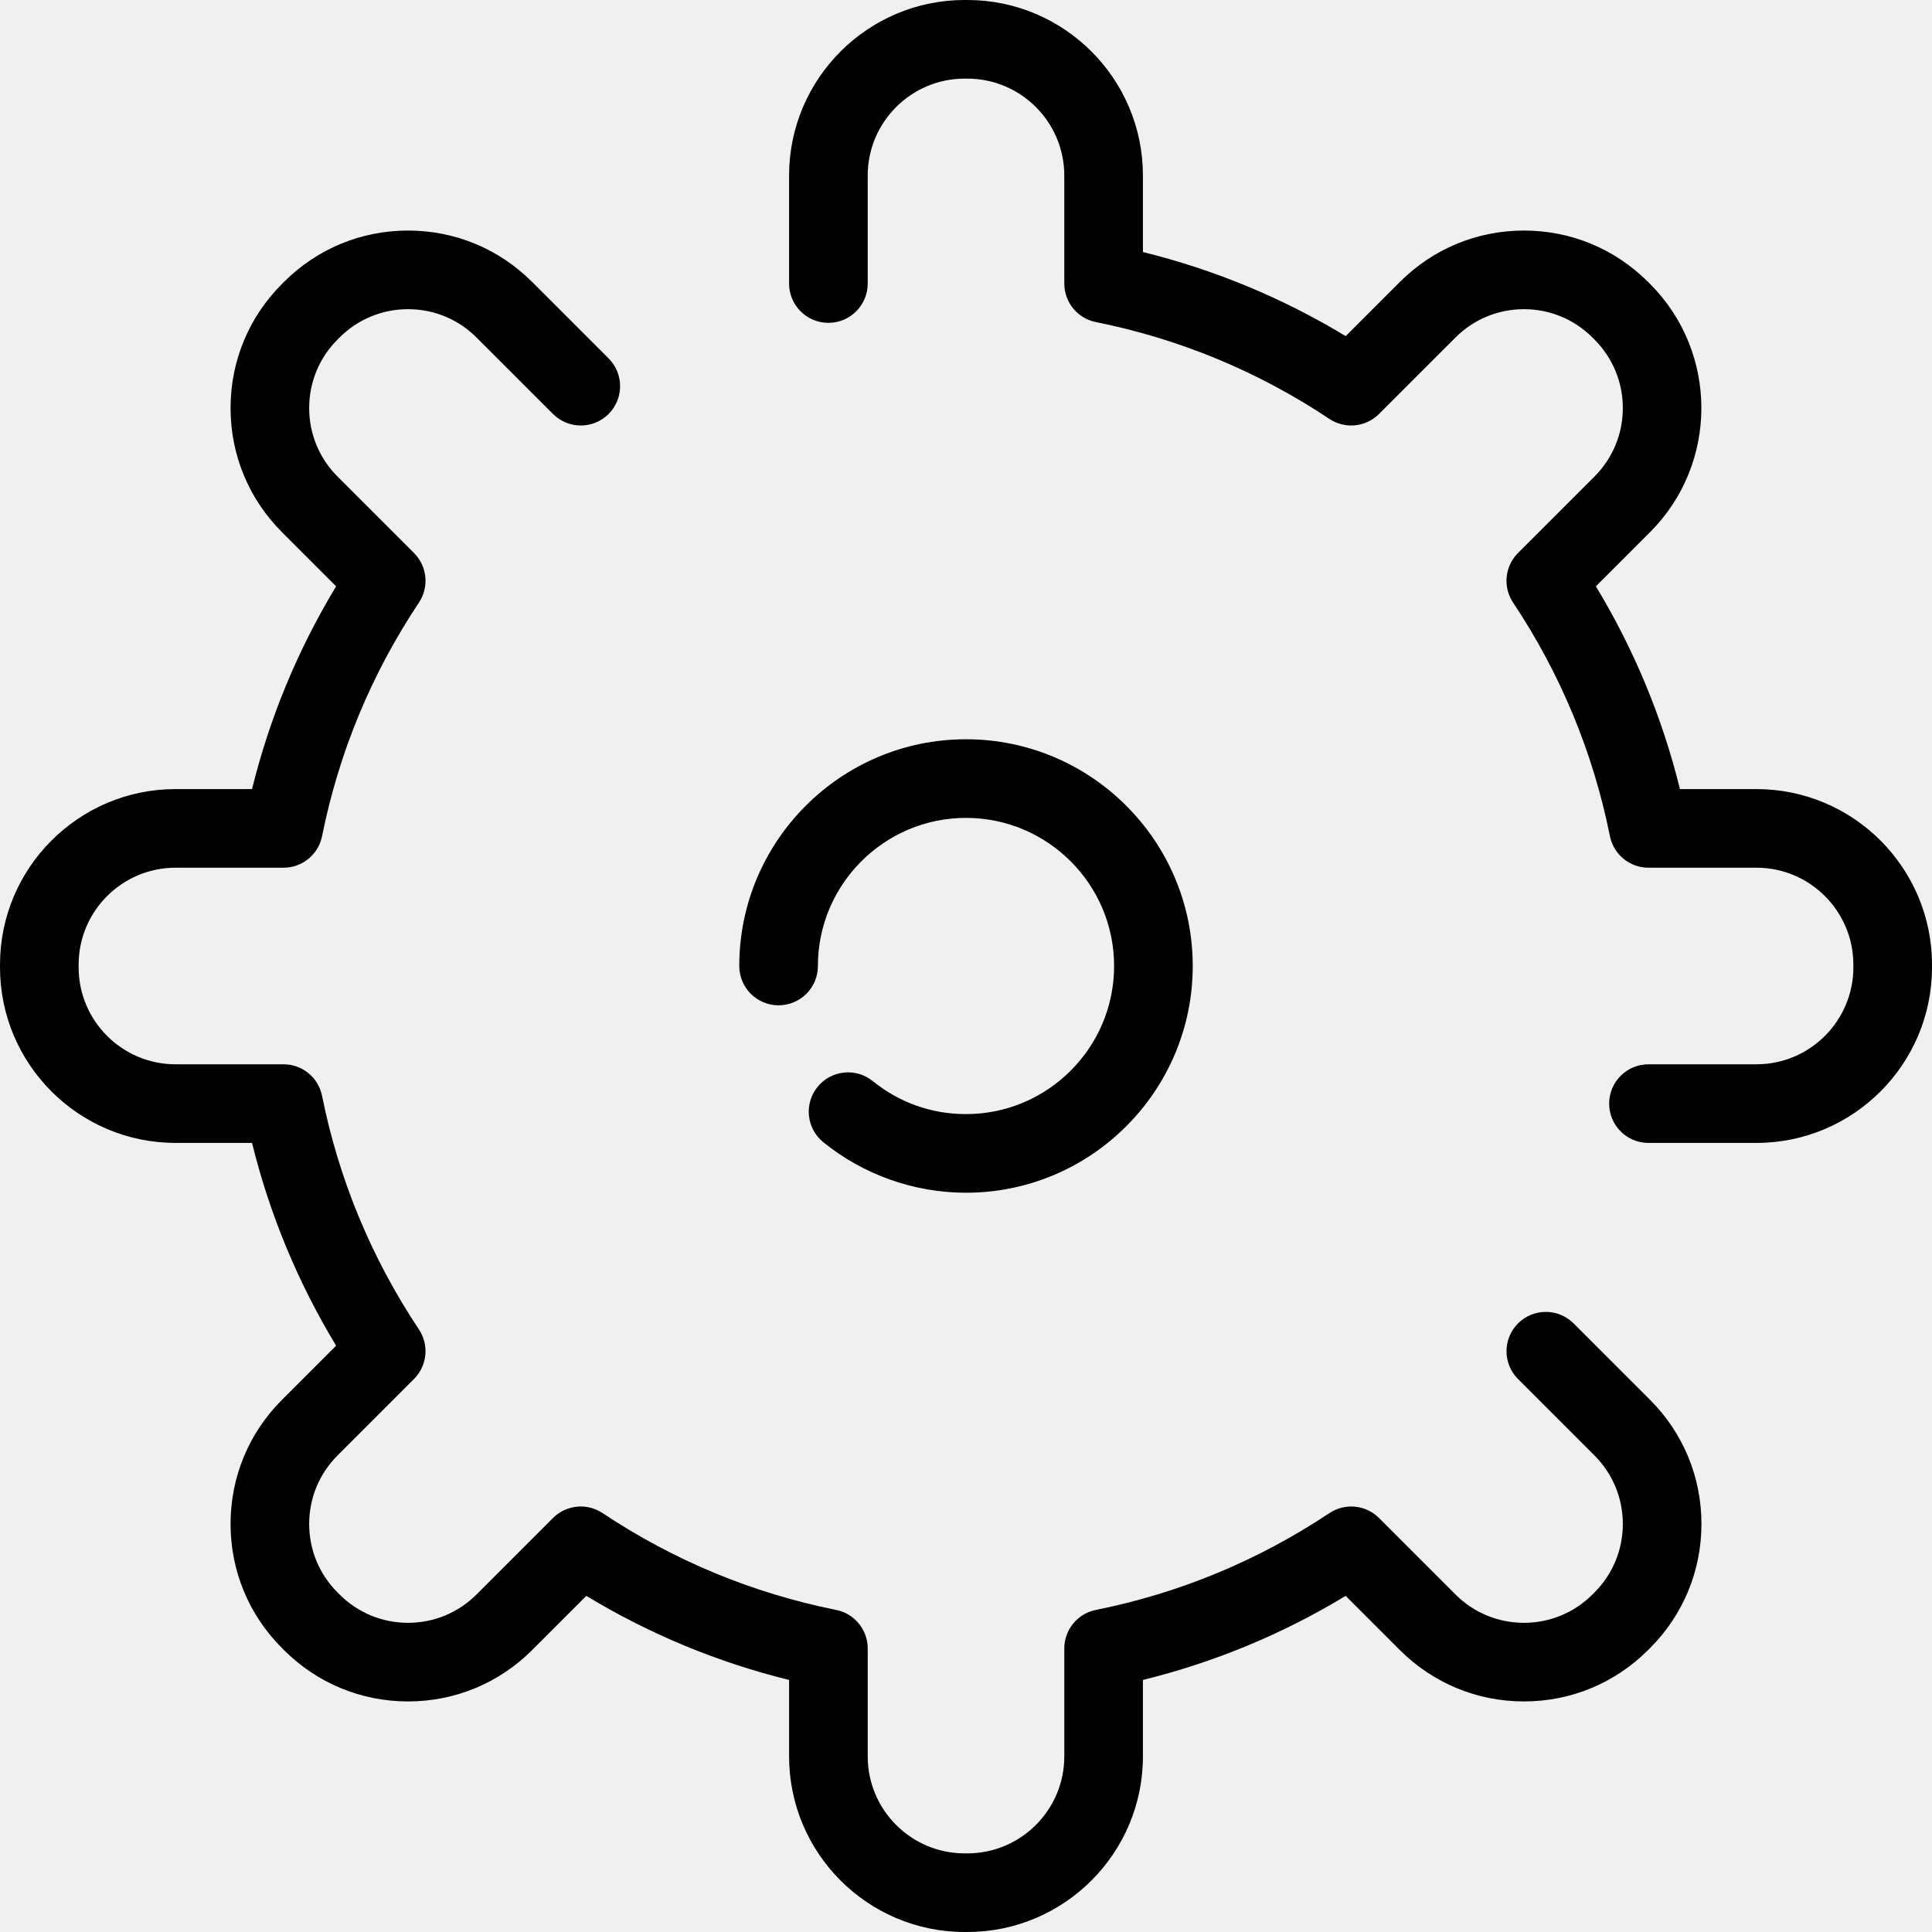
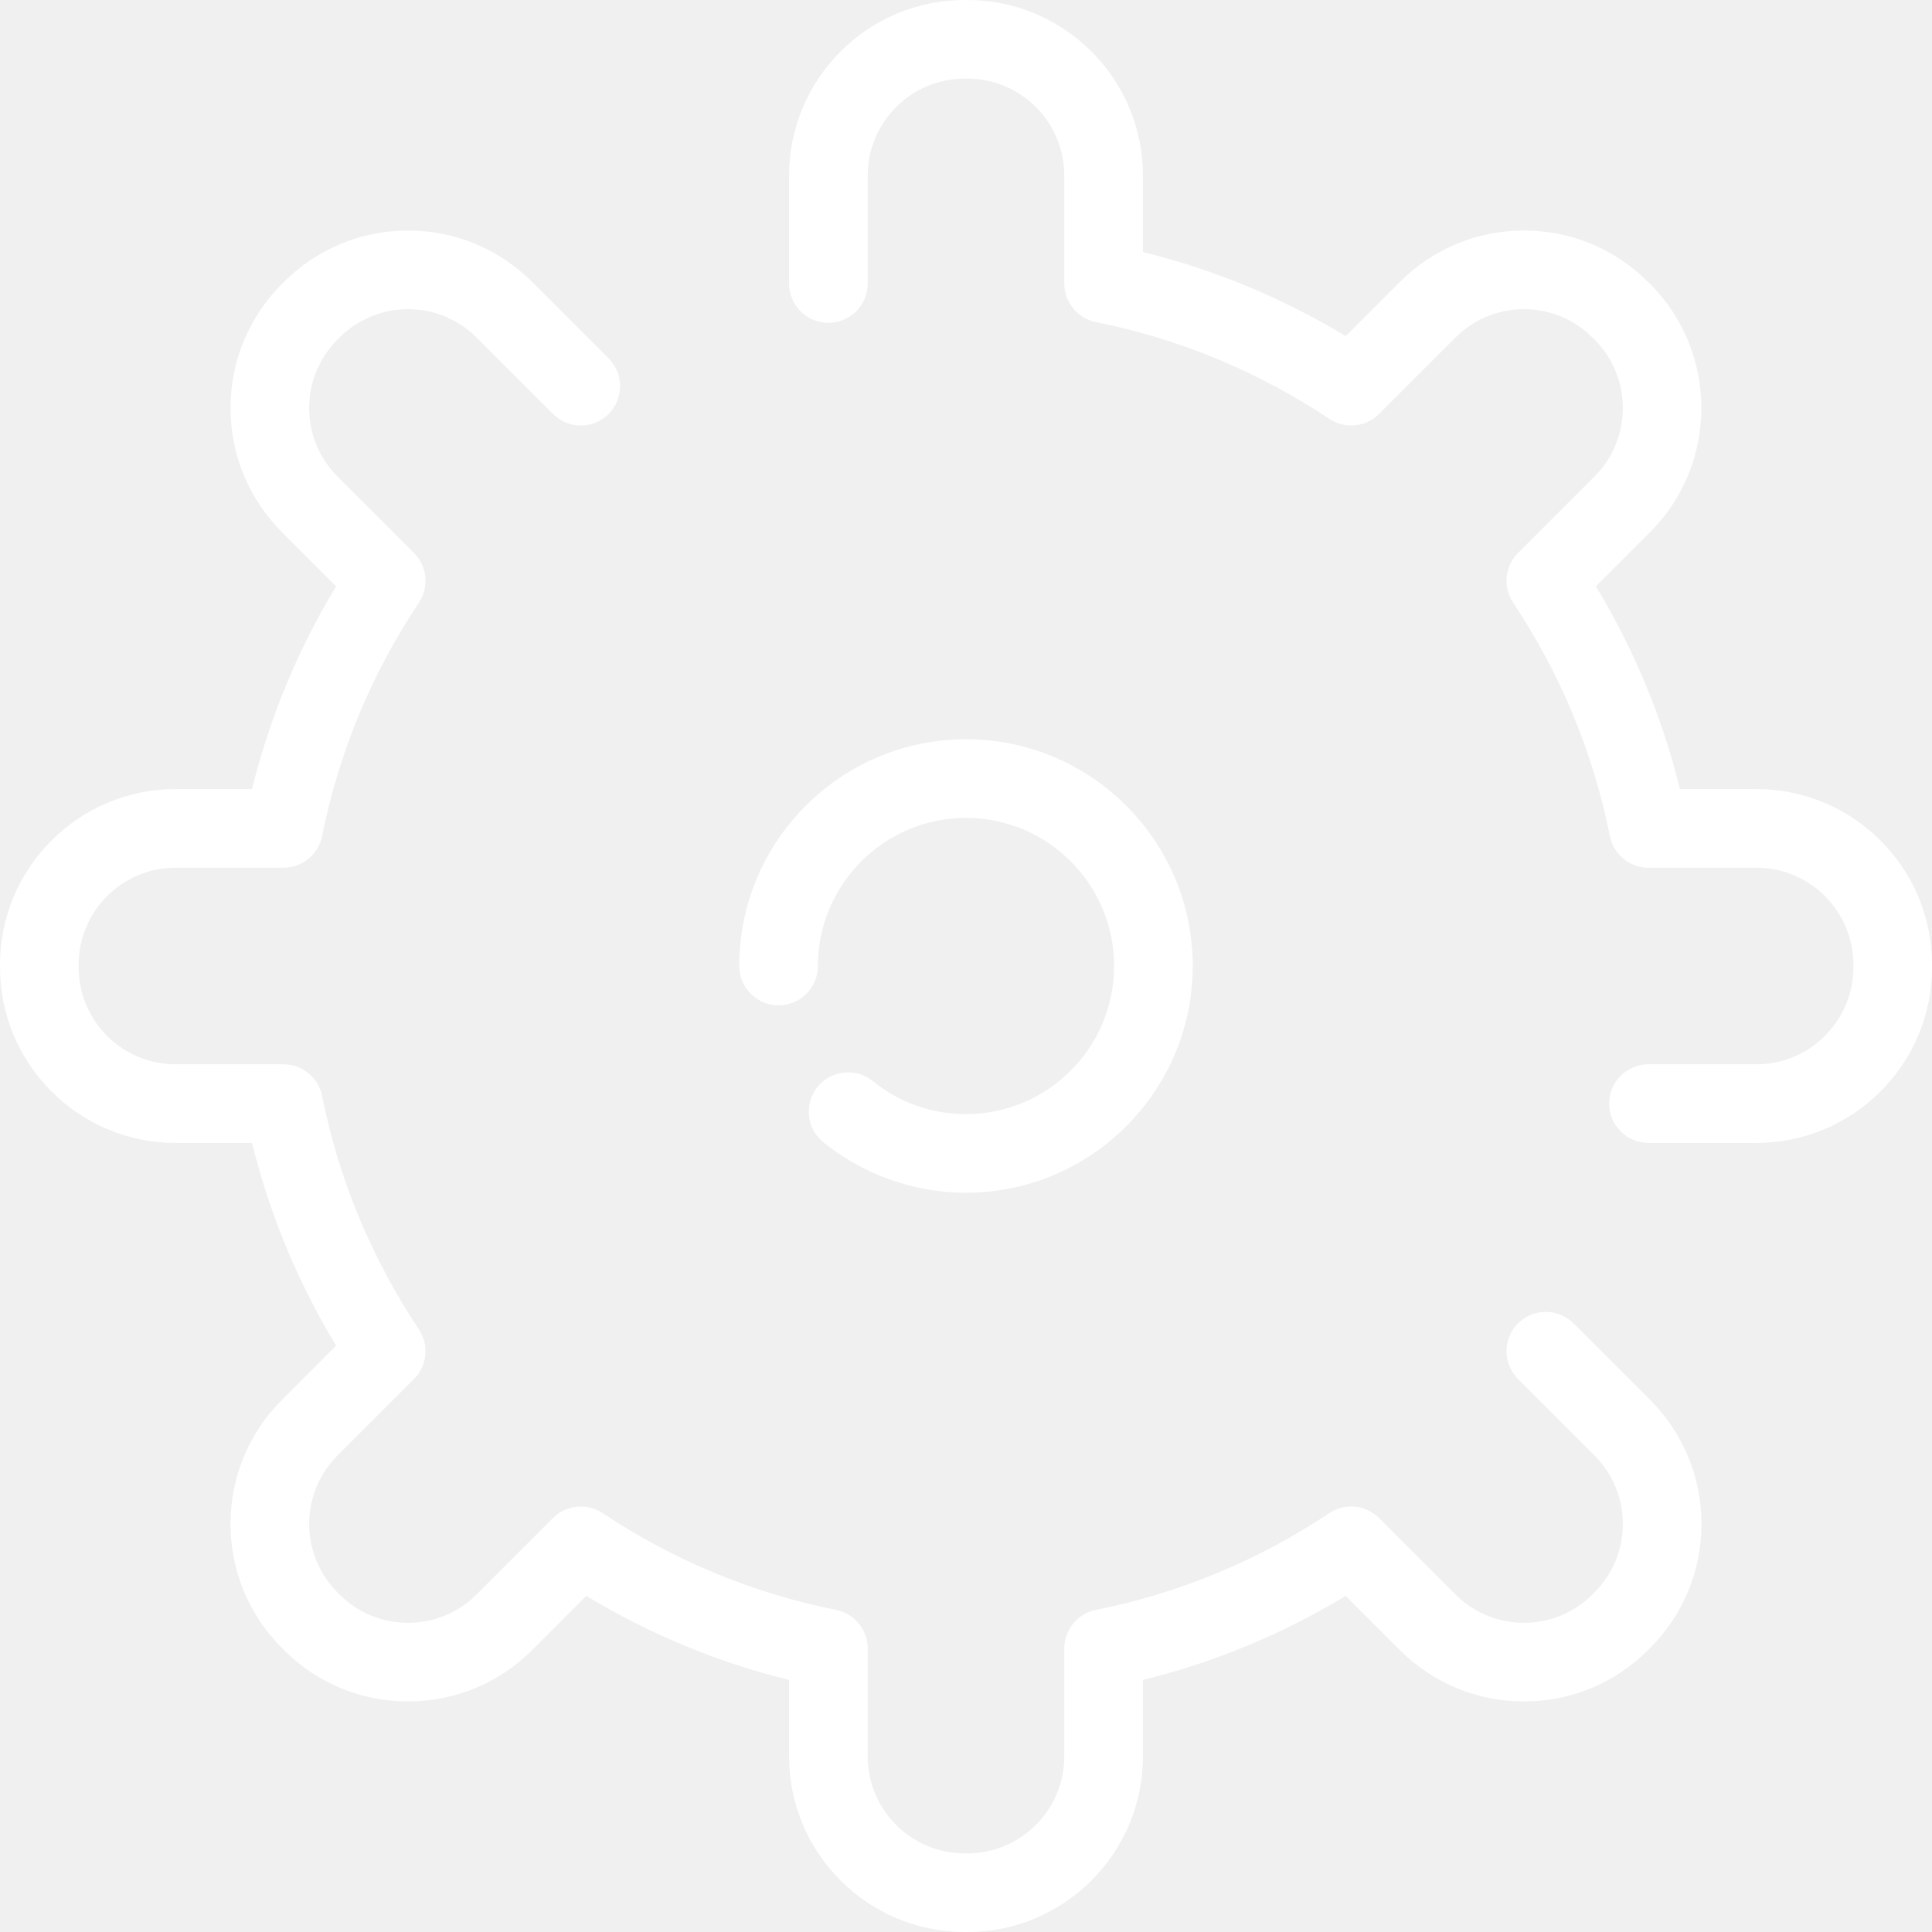
- <svg xmlns="http://www.w3.org/2000/svg" version="1.1" id="Capa_1" x="0px" y="0px" viewBox="0 0 294.844 294.844" style="enable-background:new 0 0 294.844 294.844;" xml:space="preserve">
+ <svg xmlns="http://www.w3.org/2000/svg" version="1.1" id="Capa_1" x="0px" y="0px" viewBox="0 0 294.844 294.844" style="enable-background:new 0 0 294.844 294.844;" xml:space="preserve" fill="#fff">
  <g>
    <path d="M240.15,201.967c-2.342-2.344-6.143-2.344-8.484,0c-2.344,2.343-2.344,6.142,0,8.484l11.663,11.664   c2.793,2.793,4.332,6.507,4.332,10.457c0,3.951-1.539,7.665-4.332,10.459l-0.297,0.297c-2.794,2.793-6.508,4.331-10.459,4.331   c-3.95,0-7.664-1.538-10.458-4.332l-11.663-11.662c-2.021-2.02-5.186-2.336-7.567-0.751c-10.885,7.246-22.876,12.218-35.642,14.777   c-2.803,0.562-4.82,3.023-4.82,5.883v16.479c0,8.156-6.635,14.791-14.79,14.791h-0.42c-8.155,0-14.79-6.635-14.79-14.791v-16.479   c0-2.859-2.017-5.321-4.821-5.883c-12.766-2.56-24.757-7.531-35.642-14.777c-2.38-1.584-5.546-1.27-7.568,0.751l-11.663,11.663   c-2.793,2.793-6.508,4.331-10.458,4.331c-3.951,0-7.665-1.538-10.458-4.331l-0.297-0.297c-2.793-2.794-4.332-6.508-4.332-10.459   c0-3.95,1.539-7.664,4.332-10.458l11.663-11.663c2.021-2.021,2.336-5.188,0.752-7.567c-7.247-10.885-12.219-22.877-14.779-35.642   c-0.562-2.803-3.024-4.82-5.883-4.82H26.791c-8.155,0-14.79-6.635-14.79-14.789v-0.421c0-8.155,6.635-14.79,14.79-14.79h16.479   c2.859,0,5.321-2.017,5.883-4.82c2.561-12.767,7.533-24.758,14.779-35.642c1.584-2.38,1.27-5.547-0.752-7.568L51.516,72.73   c-2.793-2.794-4.332-6.508-4.332-10.459s1.539-7.665,4.332-10.459l0.297-0.297c2.793-2.793,6.507-4.332,10.458-4.332   c3.95,0,7.665,1.539,10.458,4.333l11.663,11.662c2.344,2.342,6.143,2.343,8.485-0.001c2.343-2.343,2.343-6.142,0-8.485   L81.215,43.031c-5.06-5.061-11.788-7.848-18.943-7.848c-7.156,0-13.884,2.787-18.943,7.848l-0.297,0.297   c-5.06,5.06-7.847,11.787-7.847,18.943s2.787,13.884,7.847,18.944l8.264,8.263c-5.837,9.651-10.139,20.024-12.832,30.943H26.791   c-14.772,0-26.79,12.018-26.79,26.79v0.421c0,14.771,12.018,26.789,26.79,26.789h11.672c2.692,10.919,6.993,21.29,12.832,30.943   l-8.263,8.264c-5.061,5.06-7.847,11.787-7.847,18.943s2.787,13.884,7.847,18.943l0.297,0.297c5.06,5.061,11.787,7.847,18.943,7.847   c7.156,0,13.883-2.786,18.943-7.846l8.264-8.264c9.653,5.838,20.024,10.139,30.944,12.831v11.672   c0,14.772,12.018,26.791,26.79,26.791h0.42c14.772,0,26.79-12.019,26.79-26.791v-11.672c10.92-2.692,21.291-6.993,30.943-12.831   l8.264,8.263c5.06,5.061,11.787,7.847,18.943,7.847s13.884-2.786,18.943-7.847l0.297-0.297c5.061-5.06,7.848-11.787,7.848-18.943   s-2.787-13.884-7.848-18.942L240.15,201.967z" />
    <path d="M268.053,120.422H256.38c-2.692-10.92-6.994-21.292-12.831-30.943l8.264-8.264c10.446-10.445,10.446-27.441,0-37.887   l-0.297-0.297c-5.06-5.061-11.787-7.848-18.943-7.848s-13.884,2.787-18.942,7.847l-8.265,8.265   c-9.652-5.838-20.024-10.139-30.943-12.831V26.791C174.422,12.019,162.405,0,147.632,0h-0.42c-14.772,0-26.79,12.019-26.79,26.791   V43.27c0,3.313,2.687,6,6,6c3.314,0,6-2.687,6-6V26.791c0-8.156,6.635-14.791,14.79-14.791h0.42c8.155,0,14.79,6.635,14.79,14.791   V43.27c0,2.858,2.018,5.32,4.82,5.883c12.766,2.561,24.757,7.532,35.642,14.778c2.378,1.582,5.545,1.27,7.567-0.752l11.664-11.663   c2.793-2.793,6.507-4.332,10.457-4.332c3.951,0,7.665,1.539,10.459,4.332l0.297,0.297c2.793,2.794,4.332,6.508,4.332,10.459   s-1.539,7.665-4.332,10.458l-11.663,11.662c-2.021,2.021-2.337,5.188-0.752,7.568c7.245,10.883,12.218,22.874,14.778,35.642   c0.563,2.803,3.024,4.82,5.883,4.82h16.479c8.155,0,14.79,6.635,14.79,14.79v0.421c0,8.154-6.635,14.789-14.79,14.789h-16.479   c-3.313,0-6,2.687-6,6s2.687,6,6,6h16.479c14.772,0,26.79-12.018,26.79-26.789v-0.421   C294.843,132.439,282.825,120.422,268.053,120.422z" />
    <path d="M147.422,170.024c-5.241,0-10.158-1.74-14.22-5.033c-2.573-2.084-6.352-1.691-8.439,0.883   c-2.086,2.574-1.691,6.353,0.883,8.439c6.134,4.973,13.868,7.711,21.776,7.711c19.079,0,34.602-15.522,34.602-34.603   c0-19.079-15.522-34.602-34.602-34.602c-19.08,0-34.602,15.522-34.602,34.602c0,3.313,2.687,6,6,6s6-2.687,6-6   c0-12.463,10.139-22.602,22.602-22.602s22.602,10.139,22.602,22.602S159.885,170.024,147.422,170.024z" />
  </g>
  <g>
</g>
  <g>
</g>
  <g>
</g>
  <g>
</g>
  <g>
</g>
  <g>
</g>
  <g>
</g>
  <g>
</g>
  <g>
</g>
  <g>
</g>
  <g>
</g>
  <g>
</g>
  <g>
</g>
  <g>
</g>
  <g>
</g>
</svg>
